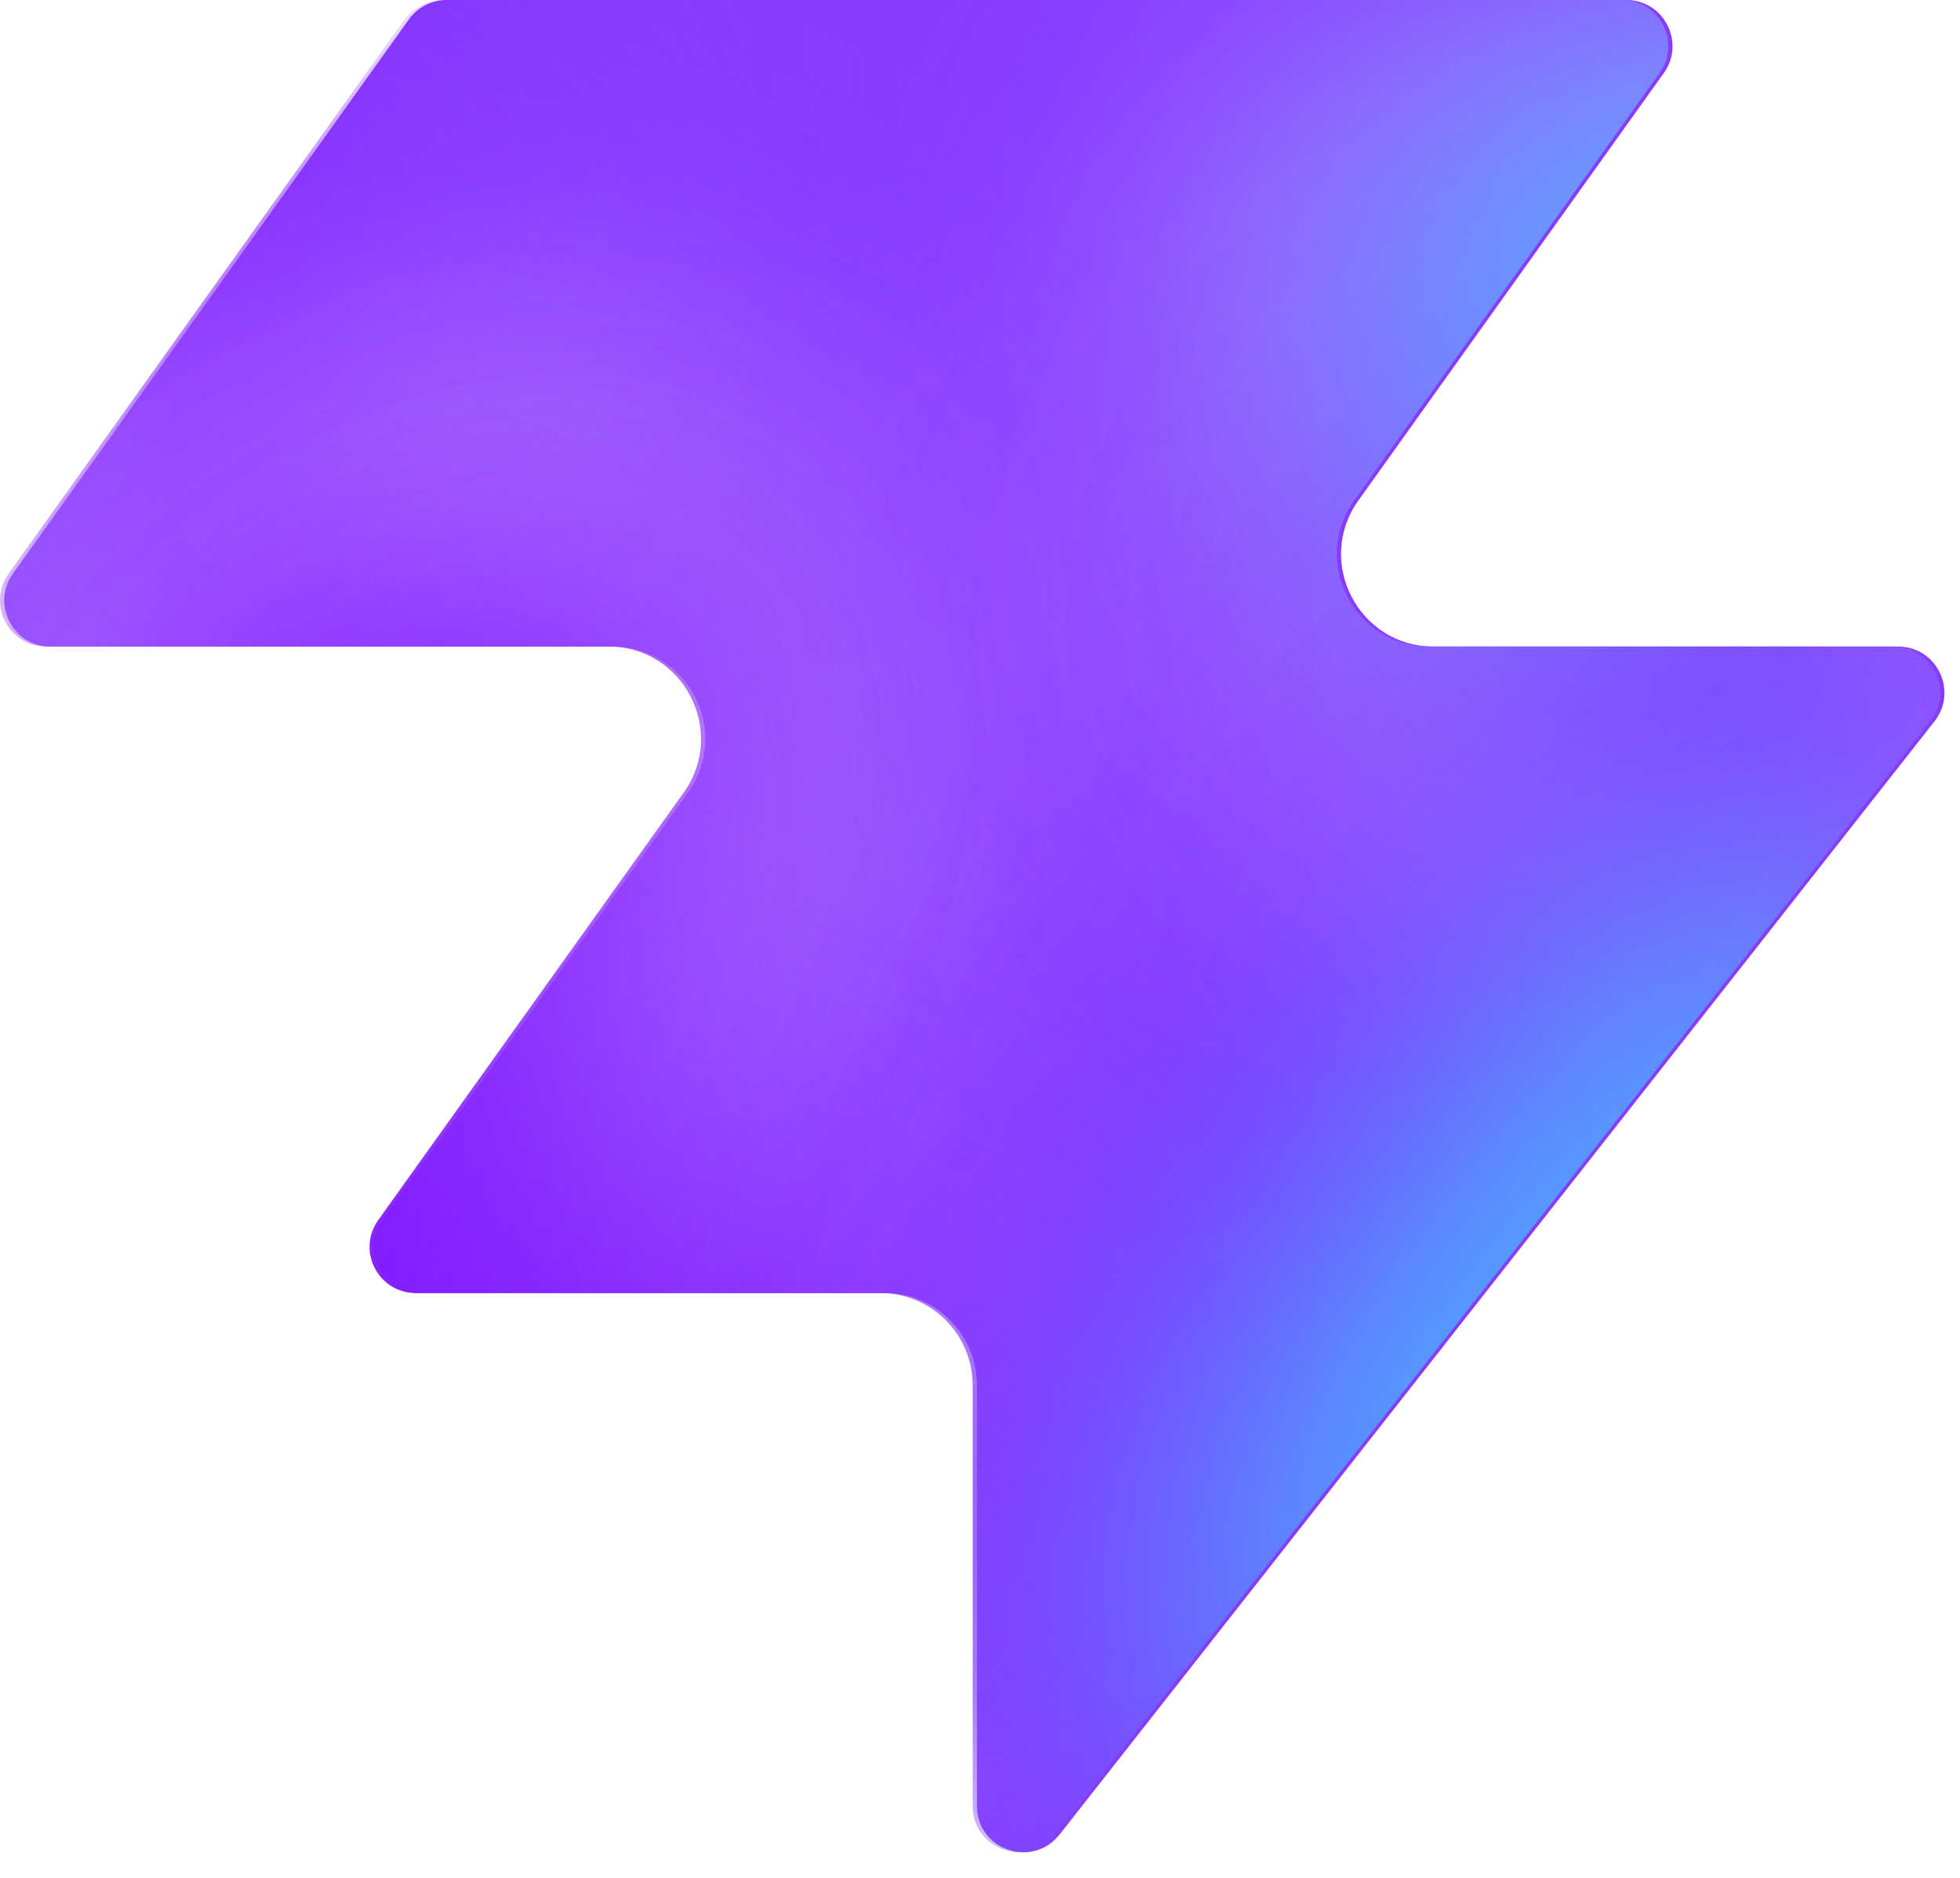
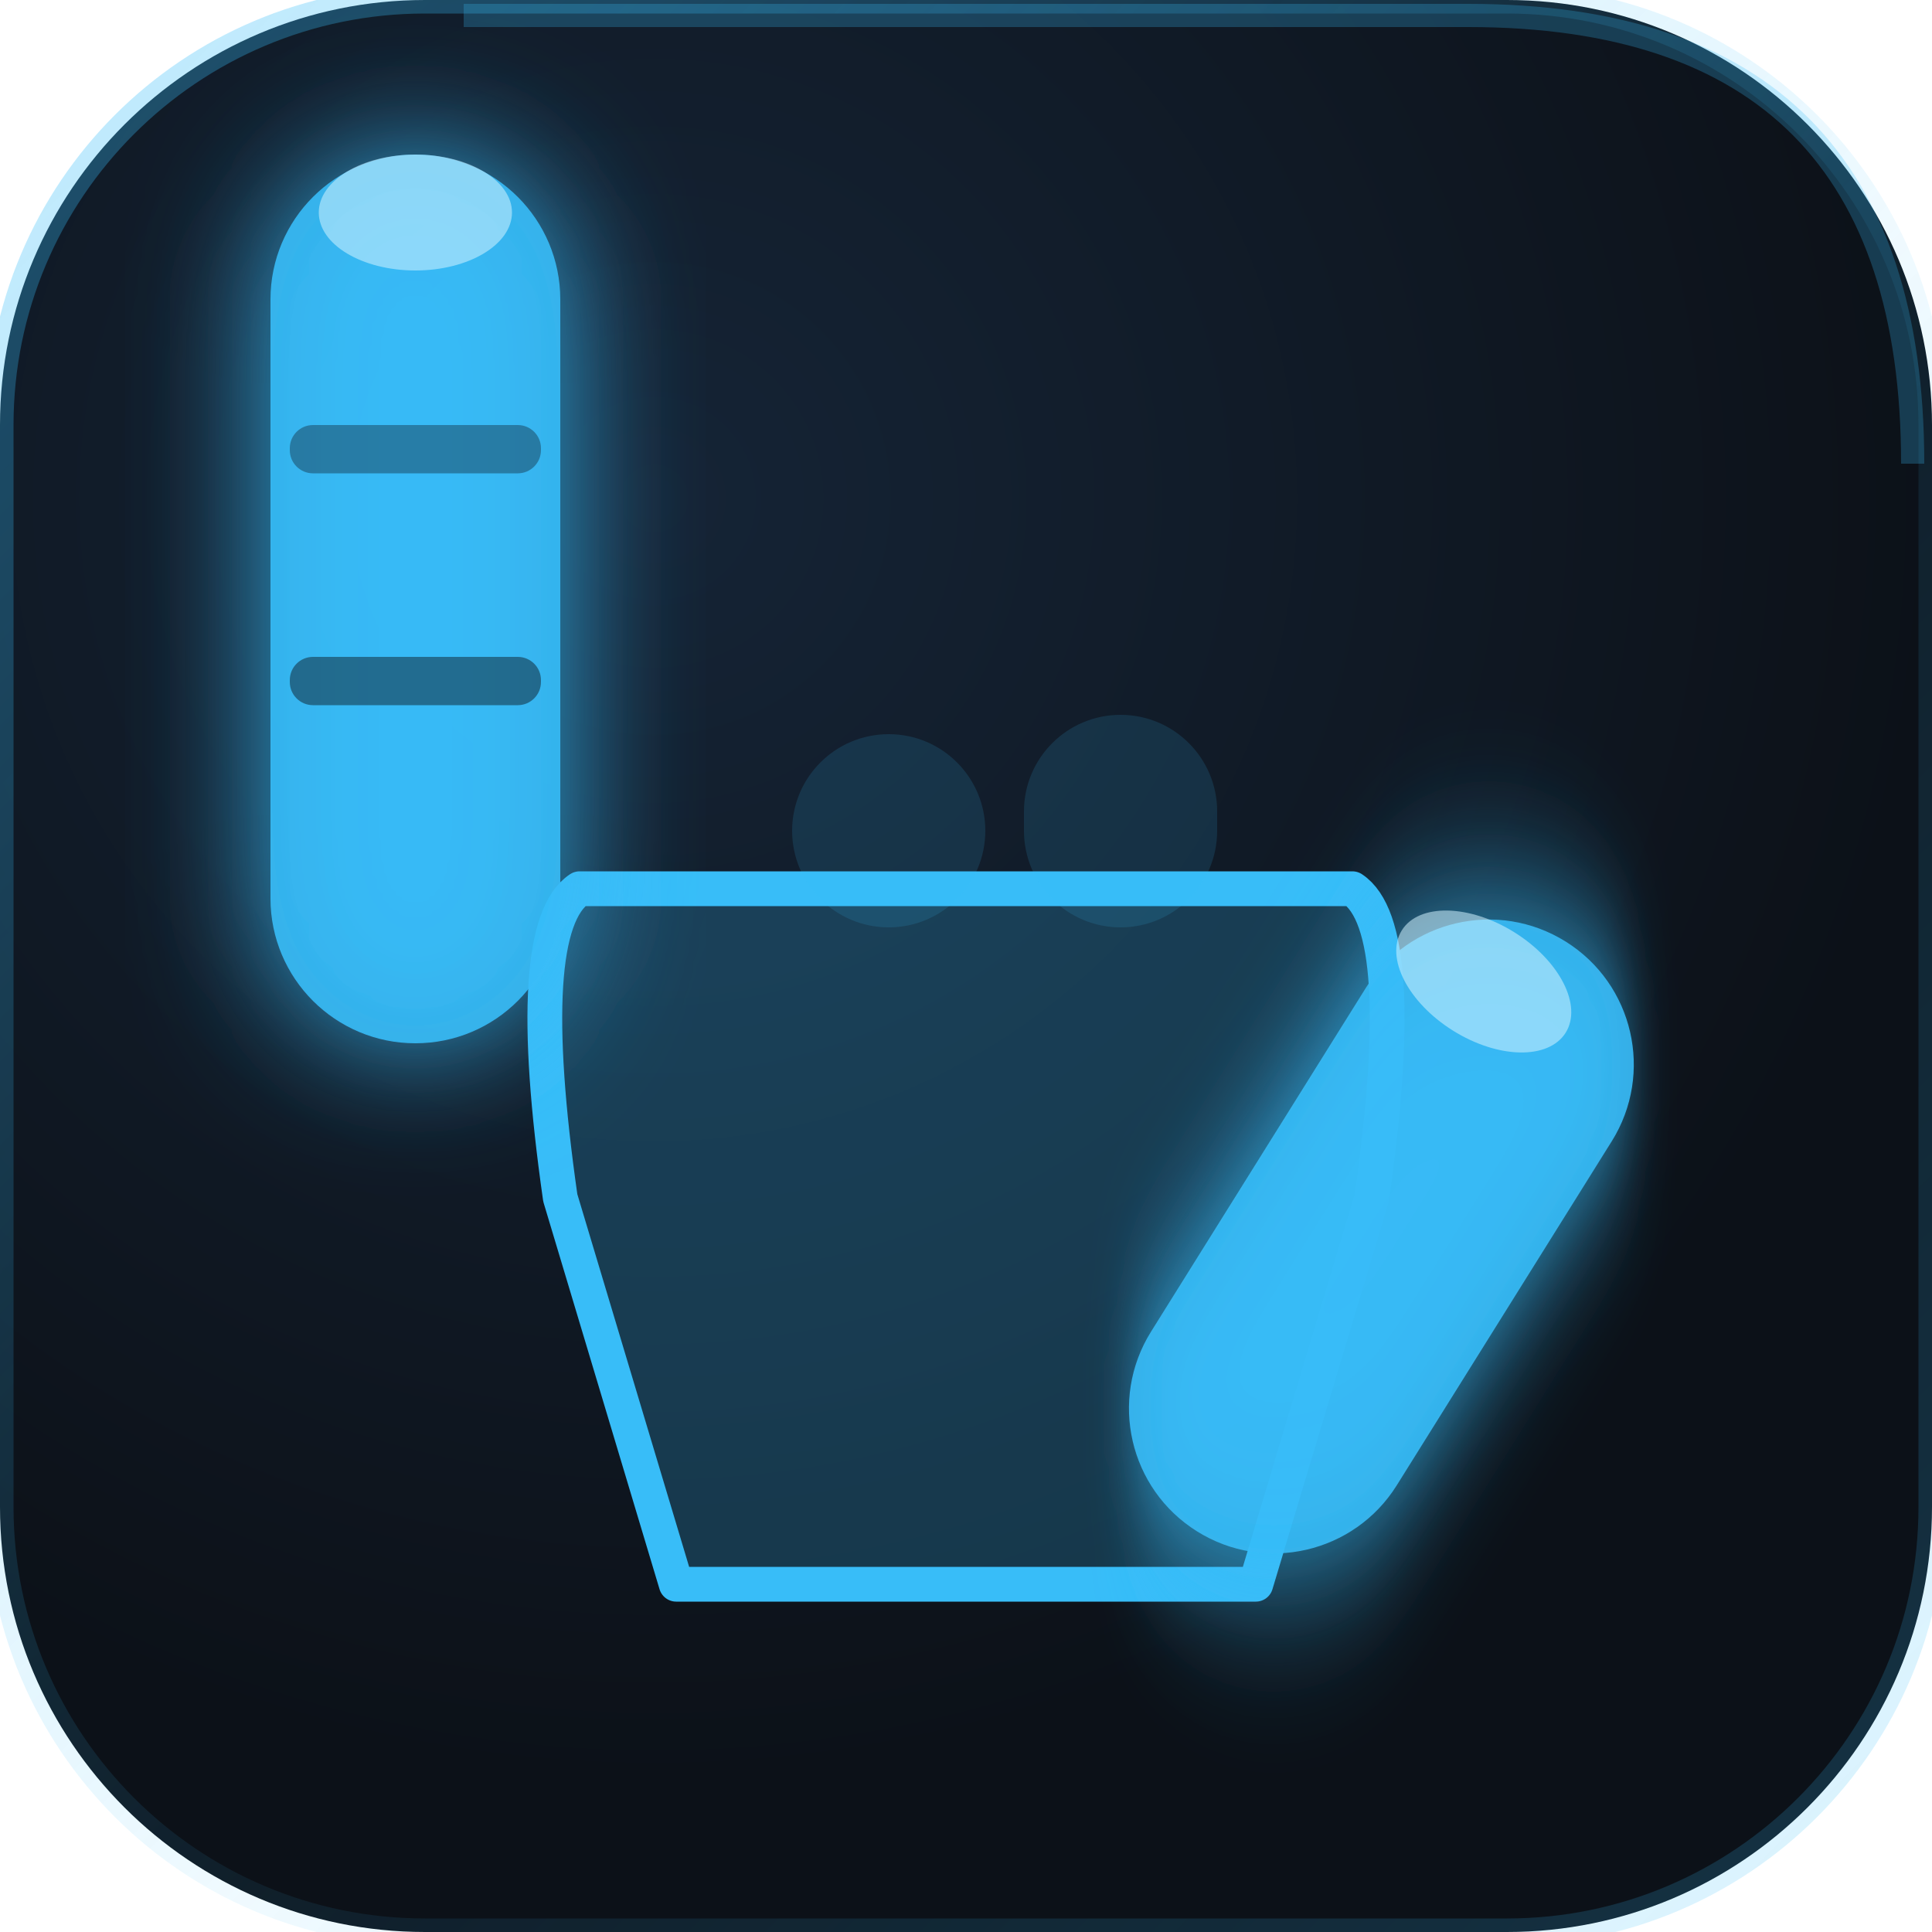
- <svg xmlns="http://www.w3.org/2000/svg" width="48" height="46" fill="none" viewBox="0 0 48 46">
-   <path fill="#863bff" d="M25.946 44.938c-.664.845-2.021.375-2.021-.698V33.937a2.26 2.26 0 0 0-2.262-2.262H10.287c-.92 0-1.456-1.04-.92-1.788l7.48-10.471c1.07-1.497 0-3.578-1.842-3.578H1.237c-.92 0-1.456-1.04-.92-1.788L10.013.474c.214-.297.556-.474.92-.474h28.894c.92 0 1.456 1.04.92 1.788l-7.48 10.471c-1.07 1.498 0 3.579 1.842 3.579h11.377c.943 0 1.473 1.088.89 1.83L25.947 44.94z" style="fill:#863bff;fill:color(display-p3 .525 .23 1);fill-opacity:1" />
-   <mask id="a" width="48" height="46" x="0" y="0" maskUnits="userSpaceOnUse" style="mask-type:alpha">
-     <path fill="#000" d="M25.842 44.938c-.664.844-2.021.375-2.021-.698V33.937a2.26 2.26 0 0 0-2.262-2.262H10.183c-.92 0-1.456-1.04-.92-1.788l7.48-10.471c1.07-1.498 0-3.579-1.842-3.579H1.133c-.92 0-1.456-1.04-.92-1.787L9.91.473c.214-.297.556-.474.92-.474h28.894c.92 0 1.456 1.04.92 1.788l-7.48 10.471c-1.07 1.498 0 3.578 1.842 3.578h11.377c.943 0 1.473 1.088.89 1.832L25.843 44.94z" style="fill:#000;fill-opacity:1" />
-   </mask>
-   <g mask="url(#a)">
-     <g filter="url(#b)">
-       <ellipse cx="5.508" cy="14.704" fill="#ede6ff" rx="5.508" ry="14.704" style="fill:#ede6ff;fill:color(display-p3 .927 .903 1);fill-opacity:1" transform="matrix(.00324 1 1 -.00324 -4.47 31.516)" />
-     </g>
-     <g filter="url(#c)">
-       <ellipse cx="10.399" cy="29.851" fill="#ede6ff" rx="10.399" ry="29.851" style="fill:#ede6ff;fill:color(display-p3 .927 .903 1);fill-opacity:1" transform="matrix(.00324 1 1 -.00324 -39.328 7.883)" />
-     </g>
-     <g filter="url(#d)">
-       <ellipse cx="5.508" cy="30.487" fill="#7e14ff" rx="5.508" ry="30.487" style="fill:#7e14ff;fill:color(display-p3 .492 .077 1);fill-opacity:1" transform="rotate(89.814 -25.913 -14.639)scale(1 -1)" />
-     </g>
-     <g filter="url(#e)">
-       <ellipse cx="5.508" cy="30.599" fill="#7e14ff" rx="5.508" ry="30.599" style="fill:#7e14ff;fill:color(display-p3 .492 .077 1);fill-opacity:1" transform="rotate(89.814 -32.644 -3.334)scale(1 -1)" />
-     </g>
-     <g filter="url(#f)">
-       <ellipse cx="5.508" cy="30.599" fill="#7e14ff" rx="5.508" ry="30.599" style="fill:#7e14ff;fill:color(display-p3 .492 .077 1);fill-opacity:1" transform="matrix(.00324 1 1 -.00324 -34.34 30.47)" />
-     </g>
-     <g filter="url(#g)">
-       <ellipse cx="14.072" cy="22.078" fill="#ede6ff" rx="14.072" ry="22.078" style="fill:#ede6ff;fill:color(display-p3 .927 .903 1);fill-opacity:1" transform="rotate(93.35 24.506 48.493)scale(-1 1)" />
-     </g>
-     <g filter="url(#h)">
-       <ellipse cx="3.47" cy="21.501" fill="#7e14ff" rx="3.47" ry="21.501" style="fill:#7e14ff;fill:color(display-p3 .492 .077 1);fill-opacity:1" transform="rotate(89.009 28.708 47.59)scale(-1 1)" />
-     </g>
-     <g filter="url(#i)">
-       <ellipse cx="3.47" cy="21.501" fill="#7e14ff" rx="3.47" ry="21.501" style="fill:#7e14ff;fill:color(display-p3 .492 .077 1);fill-opacity:1" transform="rotate(89.009 28.708 47.59)scale(-1 1)" />
-     </g>
-     <g filter="url(#j)">
-       <ellipse cx=".387" cy="8.972" fill="#7e14ff" rx="4.407" ry="29.108" style="fill:#7e14ff;fill:color(display-p3 .492 .077 1);fill-opacity:1" transform="rotate(39.51 .387 8.972)" />
-     </g>
-     <g filter="url(#k)">
-       <ellipse cx="47.523" cy="-6.092" fill="#7e14ff" rx="4.407" ry="29.108" style="fill:#7e14ff;fill:color(display-p3 .492 .077 1);fill-opacity:1" transform="rotate(37.892 47.523 -6.092)" />
-     </g>
-     <g filter="url(#l)">
-       <ellipse cx="41.412" cy="6.333" fill="#47bfff" rx="5.971" ry="9.665" style="fill:#47bfff;fill:color(display-p3 .28 .748 1);fill-opacity:1" transform="rotate(37.892 41.412 6.333)" />
-     </g>
-     <g filter="url(#m)">
-       <ellipse cx="-1.879" cy="38.332" fill="#7e14ff" rx="4.407" ry="29.108" style="fill:#7e14ff;fill:color(display-p3 .492 .077 1);fill-opacity:1" transform="rotate(37.892 -1.88 38.332)" />
-     </g>
-     <g filter="url(#n)">
-       <ellipse cx="-1.879" cy="38.332" fill="#7e14ff" rx="4.407" ry="29.108" style="fill:#7e14ff;fill:color(display-p3 .492 .077 1);fill-opacity:1" transform="rotate(37.892 -1.88 38.332)" />
-     </g>
-     <g filter="url(#o)">
-       <ellipse cx="35.651" cy="29.907" fill="#7e14ff" rx="4.407" ry="29.108" style="fill:#7e14ff;fill:color(display-p3 .492 .077 1);fill-opacity:1" transform="rotate(37.892 35.651 29.907)" />
-     </g>
-     <g filter="url(#p)">
-       <ellipse cx="38.418" cy="32.4" fill="#47bfff" rx="5.971" ry="15.297" style="fill:#47bfff;fill:color(display-p3 .28 .748 1);fill-opacity:1" transform="rotate(37.892 38.418 32.4)" />
-     </g>
-   </g>
+ <svg xmlns="http://www.w3.org/2000/svg" viewBox="0 0 100 100">
  <defs>
-     <filter id="b" width="60.045" height="41.654" x="-19.77" y="16.149" color-interpolation-filters="sRGB" filterUnits="userSpaceOnUse">
-       <feFlood flood-opacity="0" result="BackgroundImageFix" />
-       <feBlend in="SourceGraphic" in2="BackgroundImageFix" result="shape" />
-       <feGaussianBlur result="effect1_foregroundBlur_2002_17158" stdDeviation="7.659" />
+     <radialGradient id="bg" cx="34%" cy="26%" r="66%">
+       <stop offset="0%" stop-color="#152436" />
+       <stop offset="100%" stop-color="#0C1118" />
+     </radialGradient>
+     <filter id="fg" x="-50%" y="-40%" width="200%" height="180%">
+       <feGaussianBlur in="SourceGraphic" stdDeviation="3.5" result="b" />
+       <feMerge>
+         <feMergeNode in="b" />
+         <feMergeNode in="SourceGraphic" />
+       </feMerge>
    </filter>
-     <filter id="c" width="90.34" height="51.437" x="-54.613" y="-7.533" color-interpolation-filters="sRGB" filterUnits="userSpaceOnUse">
-       <feFlood flood-opacity="0" result="BackgroundImageFix" />
-       <feBlend in="SourceGraphic" in2="BackgroundImageFix" result="shape" />
-       <feGaussianBlur result="effect1_foregroundBlur_2002_17158" stdDeviation="7.659" />
-     </filter>
-     <filter id="d" width="79.355" height="29.4" x="-49.64" y="2.03" color-interpolation-filters="sRGB" filterUnits="userSpaceOnUse">
-       <feFlood flood-opacity="0" result="BackgroundImageFix" />
-       <feBlend in="SourceGraphic" in2="BackgroundImageFix" result="shape" />
-       <feGaussianBlur result="effect1_foregroundBlur_2002_17158" stdDeviation="4.596" />
-     </filter>
-     <filter id="e" width="79.579" height="29.4" x="-45.045" y="20.029" color-interpolation-filters="sRGB" filterUnits="userSpaceOnUse">
-       <feFlood flood-opacity="0" result="BackgroundImageFix" />
-       <feBlend in="SourceGraphic" in2="BackgroundImageFix" result="shape" />
-       <feGaussianBlur result="effect1_foregroundBlur_2002_17158" stdDeviation="4.596" />
-     </filter>
-     <filter id="f" width="79.579" height="29.4" x="-43.513" y="21.178" color-interpolation-filters="sRGB" filterUnits="userSpaceOnUse">
-       <feFlood flood-opacity="0" result="BackgroundImageFix" />
-       <feBlend in="SourceGraphic" in2="BackgroundImageFix" result="shape" />
-       <feGaussianBlur result="effect1_foregroundBlur_2002_17158" stdDeviation="4.596" />
-     </filter>
-     <filter id="g" width="74.749" height="58.852" x="15.756" y="-17.901" color-interpolation-filters="sRGB" filterUnits="userSpaceOnUse">
-       <feFlood flood-opacity="0" result="BackgroundImageFix" />
-       <feBlend in="SourceGraphic" in2="BackgroundImageFix" result="shape" />
-       <feGaussianBlur result="effect1_foregroundBlur_2002_17158" stdDeviation="7.659" />
-     </filter>
-     <filter id="h" width="61.377" height="25.362" x="23.548" y="2.284" color-interpolation-filters="sRGB" filterUnits="userSpaceOnUse">
-       <feFlood flood-opacity="0" result="BackgroundImageFix" />
-       <feBlend in="SourceGraphic" in2="BackgroundImageFix" result="shape" />
-       <feGaussianBlur result="effect1_foregroundBlur_2002_17158" stdDeviation="4.596" />
-     </filter>
-     <filter id="i" width="61.377" height="25.362" x="23.548" y="2.284" color-interpolation-filters="sRGB" filterUnits="userSpaceOnUse">
-       <feFlood flood-opacity="0" result="BackgroundImageFix" />
-       <feBlend in="SourceGraphic" in2="BackgroundImageFix" result="shape" />
-       <feGaussianBlur result="effect1_foregroundBlur_2002_17158" stdDeviation="4.596" />
-     </filter>
-     <filter id="j" width="56.045" height="63.649" x="-27.636" y="-22.853" color-interpolation-filters="sRGB" filterUnits="userSpaceOnUse">
-       <feFlood flood-opacity="0" result="BackgroundImageFix" />
-       <feBlend in="SourceGraphic" in2="BackgroundImageFix" result="shape" />
-       <feGaussianBlur result="effect1_foregroundBlur_2002_17158" stdDeviation="4.596" />
-     </filter>
-     <filter id="k" width="54.814" height="64.646" x="20.116" y="-38.415" color-interpolation-filters="sRGB" filterUnits="userSpaceOnUse">
-       <feFlood flood-opacity="0" result="BackgroundImageFix" />
-       <feBlend in="SourceGraphic" in2="BackgroundImageFix" result="shape" />
-       <feGaussianBlur result="effect1_foregroundBlur_2002_17158" stdDeviation="4.596" />
-     </filter>
-     <filter id="l" width="33.541" height="35.313" x="24.641" y="-11.323" color-interpolation-filters="sRGB" filterUnits="userSpaceOnUse">
-       <feFlood flood-opacity="0" result="BackgroundImageFix" />
-       <feBlend in="SourceGraphic" in2="BackgroundImageFix" result="shape" />
-       <feGaussianBlur result="effect1_foregroundBlur_2002_17158" stdDeviation="4.596" />
-     </filter>
-     <filter id="m" width="54.814" height="64.646" x="-29.286" y="6.009" color-interpolation-filters="sRGB" filterUnits="userSpaceOnUse">
-       <feFlood flood-opacity="0" result="BackgroundImageFix" />
-       <feBlend in="SourceGraphic" in2="BackgroundImageFix" result="shape" />
-       <feGaussianBlur result="effect1_foregroundBlur_2002_17158" stdDeviation="4.596" />
-     </filter>
-     <filter id="n" width="54.814" height="64.646" x="-29.286" y="6.009" color-interpolation-filters="sRGB" filterUnits="userSpaceOnUse">
-       <feFlood flood-opacity="0" result="BackgroundImageFix" />
-       <feBlend in="SourceGraphic" in2="BackgroundImageFix" result="shape" />
-       <feGaussianBlur result="effect1_foregroundBlur_2002_17158" stdDeviation="4.596" />
-     </filter>
-     <filter id="o" width="54.814" height="64.646" x="8.244" y="-2.416" color-interpolation-filters="sRGB" filterUnits="userSpaceOnUse">
-       <feFlood flood-opacity="0" result="BackgroundImageFix" />
-       <feBlend in="SourceGraphic" in2="BackgroundImageFix" result="shape" />
-       <feGaussianBlur result="effect1_foregroundBlur_2002_17158" stdDeviation="4.596" />
-     </filter>
-     <filter id="p" width="39.409" height="43.623" x="18.713" y="10.588" color-interpolation-filters="sRGB" filterUnits="userSpaceOnUse">
-       <feFlood flood-opacity="0" result="BackgroundImageFix" />
-       <feBlend in="SourceGraphic" in2="BackgroundImageFix" result="shape" />
-       <feGaussianBlur result="effect1_foregroundBlur_2002_17158" stdDeviation="4.596" />
-     </filter>
+     <linearGradient id="bd" x1="0%" y1="0%" x2="100%" y2="100%">
+       <stop offset="0%" stop-color="rgba(56,189,248,0.35)" />
+       <stop offset="55%" stop-color="rgba(56,189,248,0.08)" />
+       <stop offset="100%" stop-color="rgba(56,189,248,0.20)" />
+     </linearGradient>
  </defs>
+   <rect width="100" height="100" rx="22" fill="url(#bg)" />
+   <path d="M24,0.8 L76,0.8 Q99,0.8 99,24" fill="none" stroke="rgba(56,189,248,0.25)" stroke-width="1.2" />
+   <rect width="100" height="100" rx="22" fill="none" stroke="url(#bd)" stroke-width="1.4" />
+   <path d="M30,46 L70,46 Q73,48 71,62 L65,82 L35,82 L29,62 Q27,48 30,46 Z" fill="rgba(56,189,248,0.22)" stroke="#38BDF8" stroke-width="1.8" stroke-linejoin="round" />
+   <rect x="41" y="38" width="10" height="10" rx="5" fill="rgba(56,189,248,0.14)" />
+   <rect x="53" y="37" width="10" height="11" rx="5" fill="rgba(56,189,248,0.14)" />
+   <rect x="14" y="8" width="15" height="46" rx="7.5" fill="rgba(56,189,248,0.90)" filter="url(#fg)" />
+   <rect x="15" y="34" width="13" height="2.5" rx="1.2" fill="rgba(9,14,22,0.45)" stroke="none" />
+   <rect x="15" y="22" width="13" height="2.5" rx="1.2" fill="rgba(9,14,22,0.35)" stroke="none" />
+   <ellipse cx="21.5" cy="11" rx="5" ry="3" fill="rgba(210,242,255,0.55)" stroke="none" />
+   <rect x="64" y="46" width="15" height="36" rx="7.5" fill="rgba(56,189,248,0.90)" filter="url(#fg)" transform="rotate(32,71.5,64)" />
+   <ellipse cx="69" cy="50" rx="5" ry="3" fill="rgba(210,242,255,0.55)" stroke="none" transform="rotate(32,71.5,64)" />
</svg>
